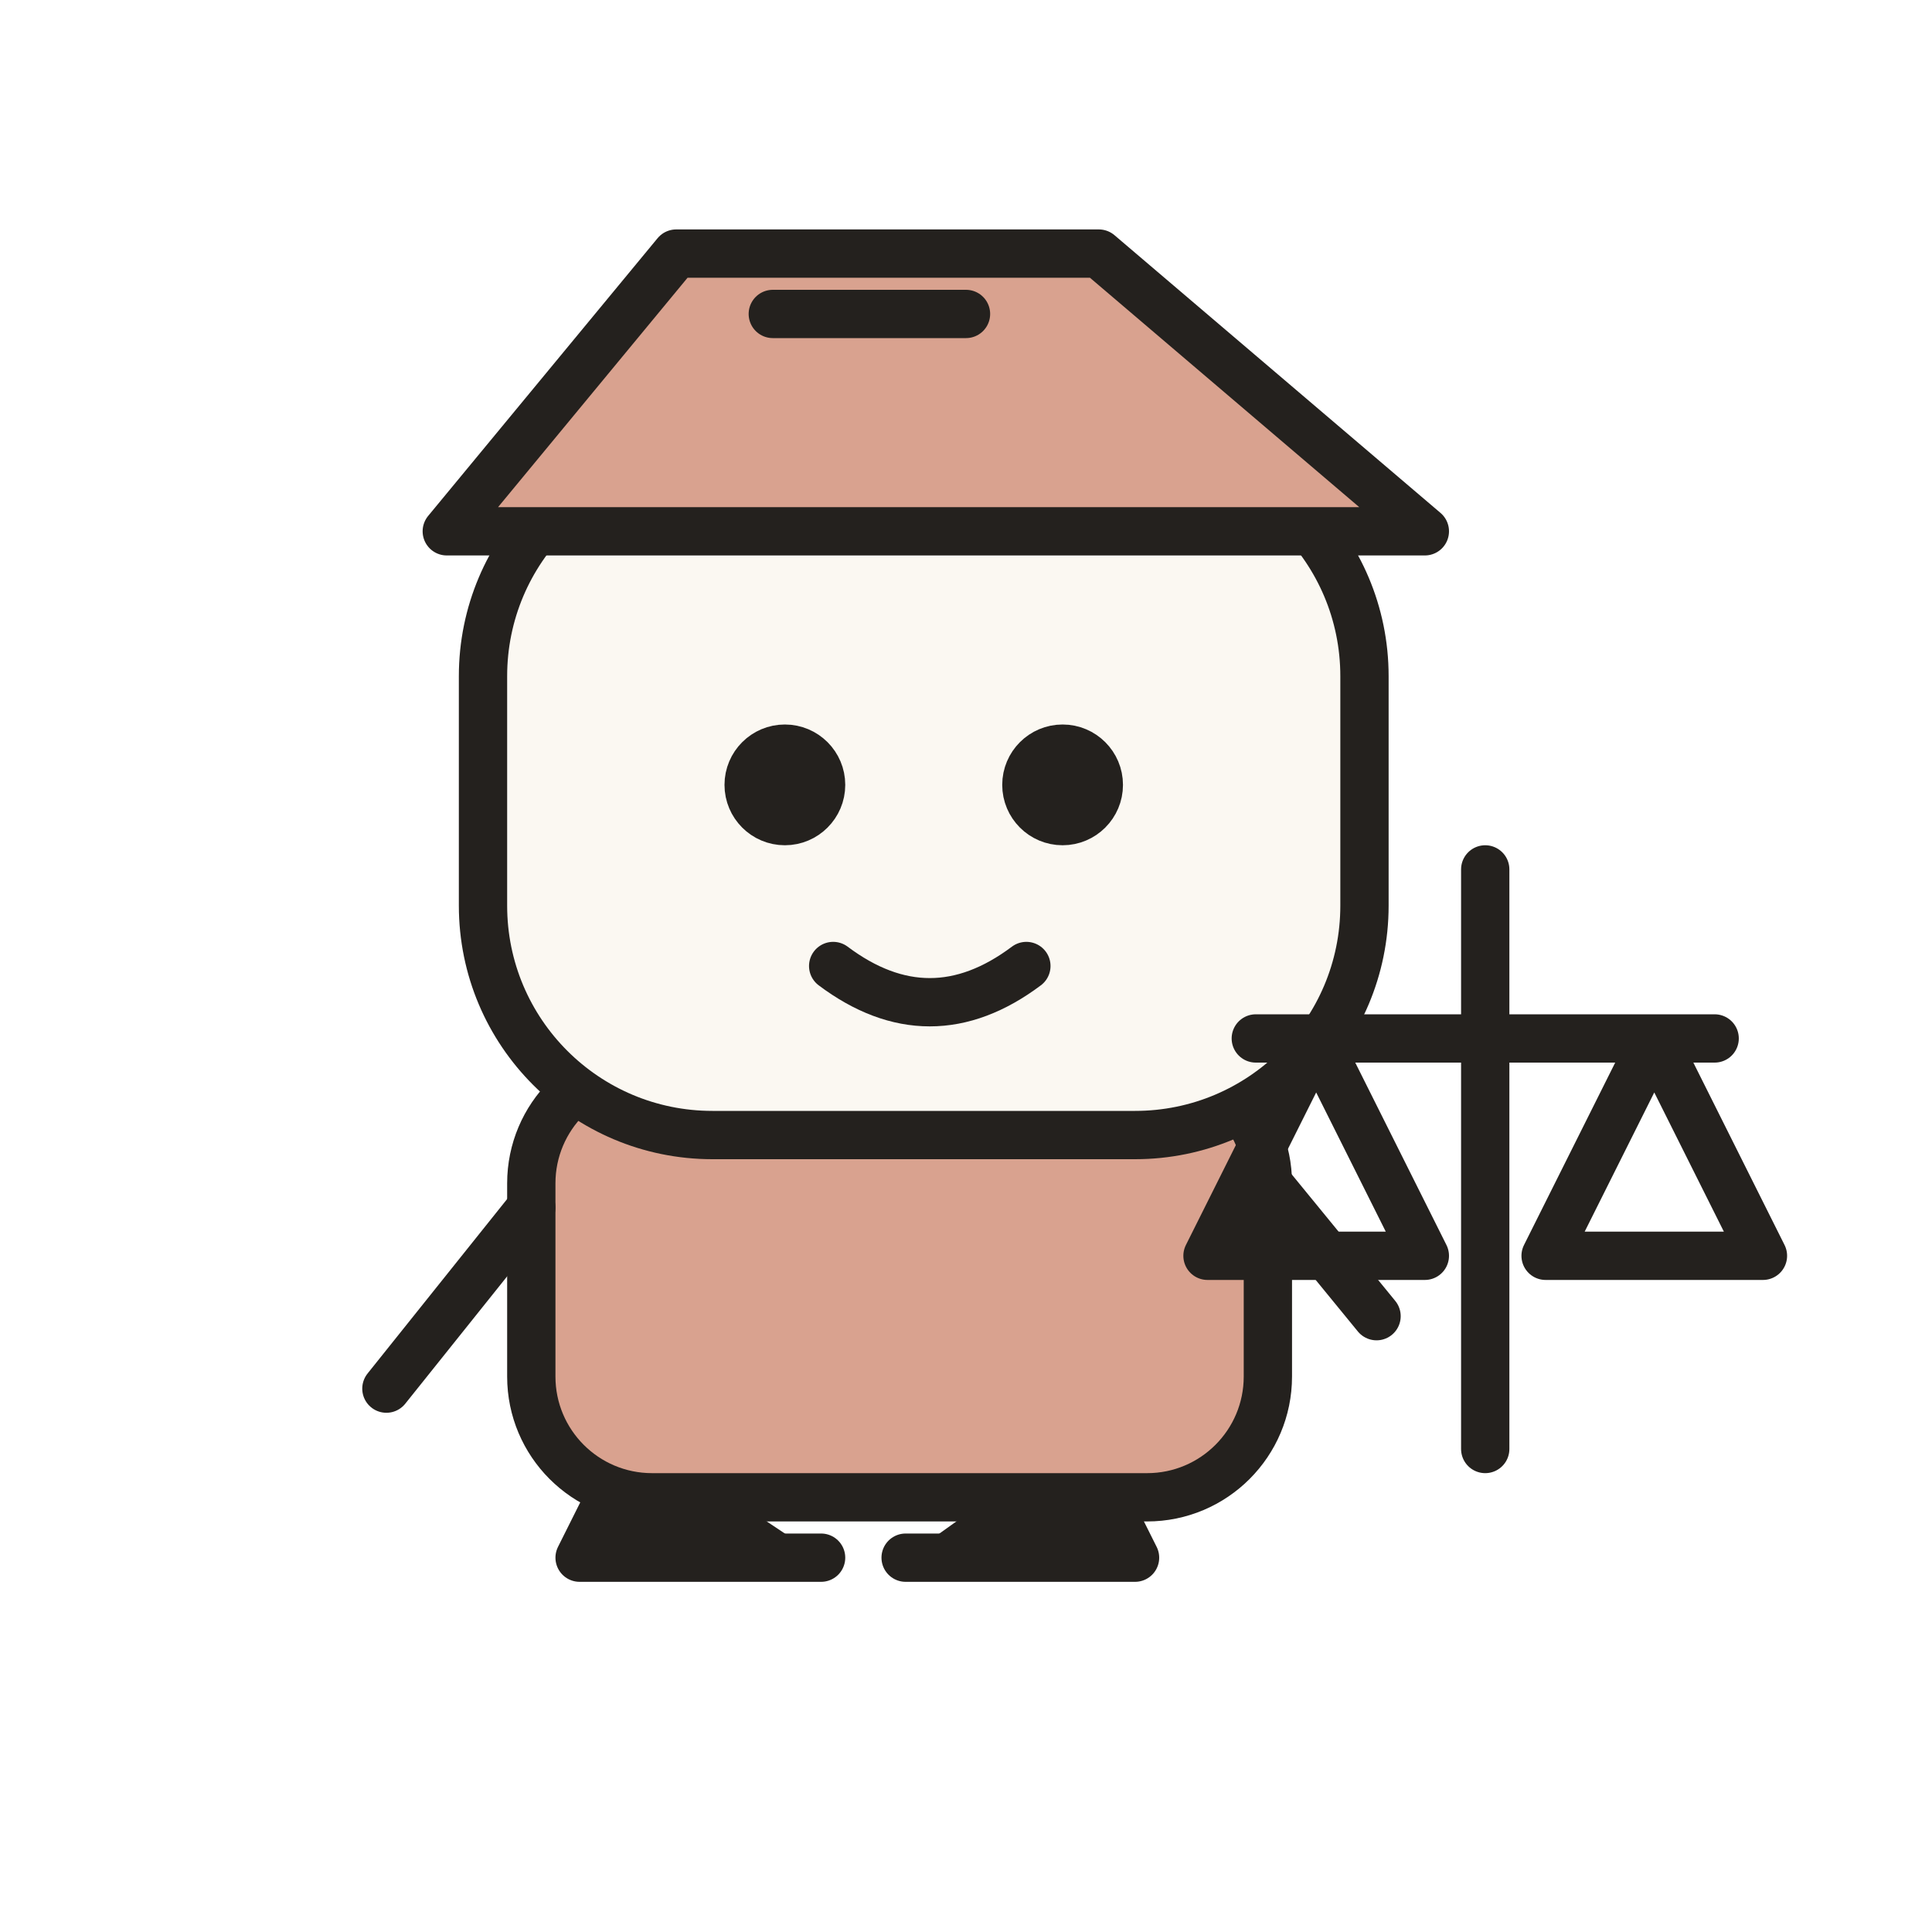
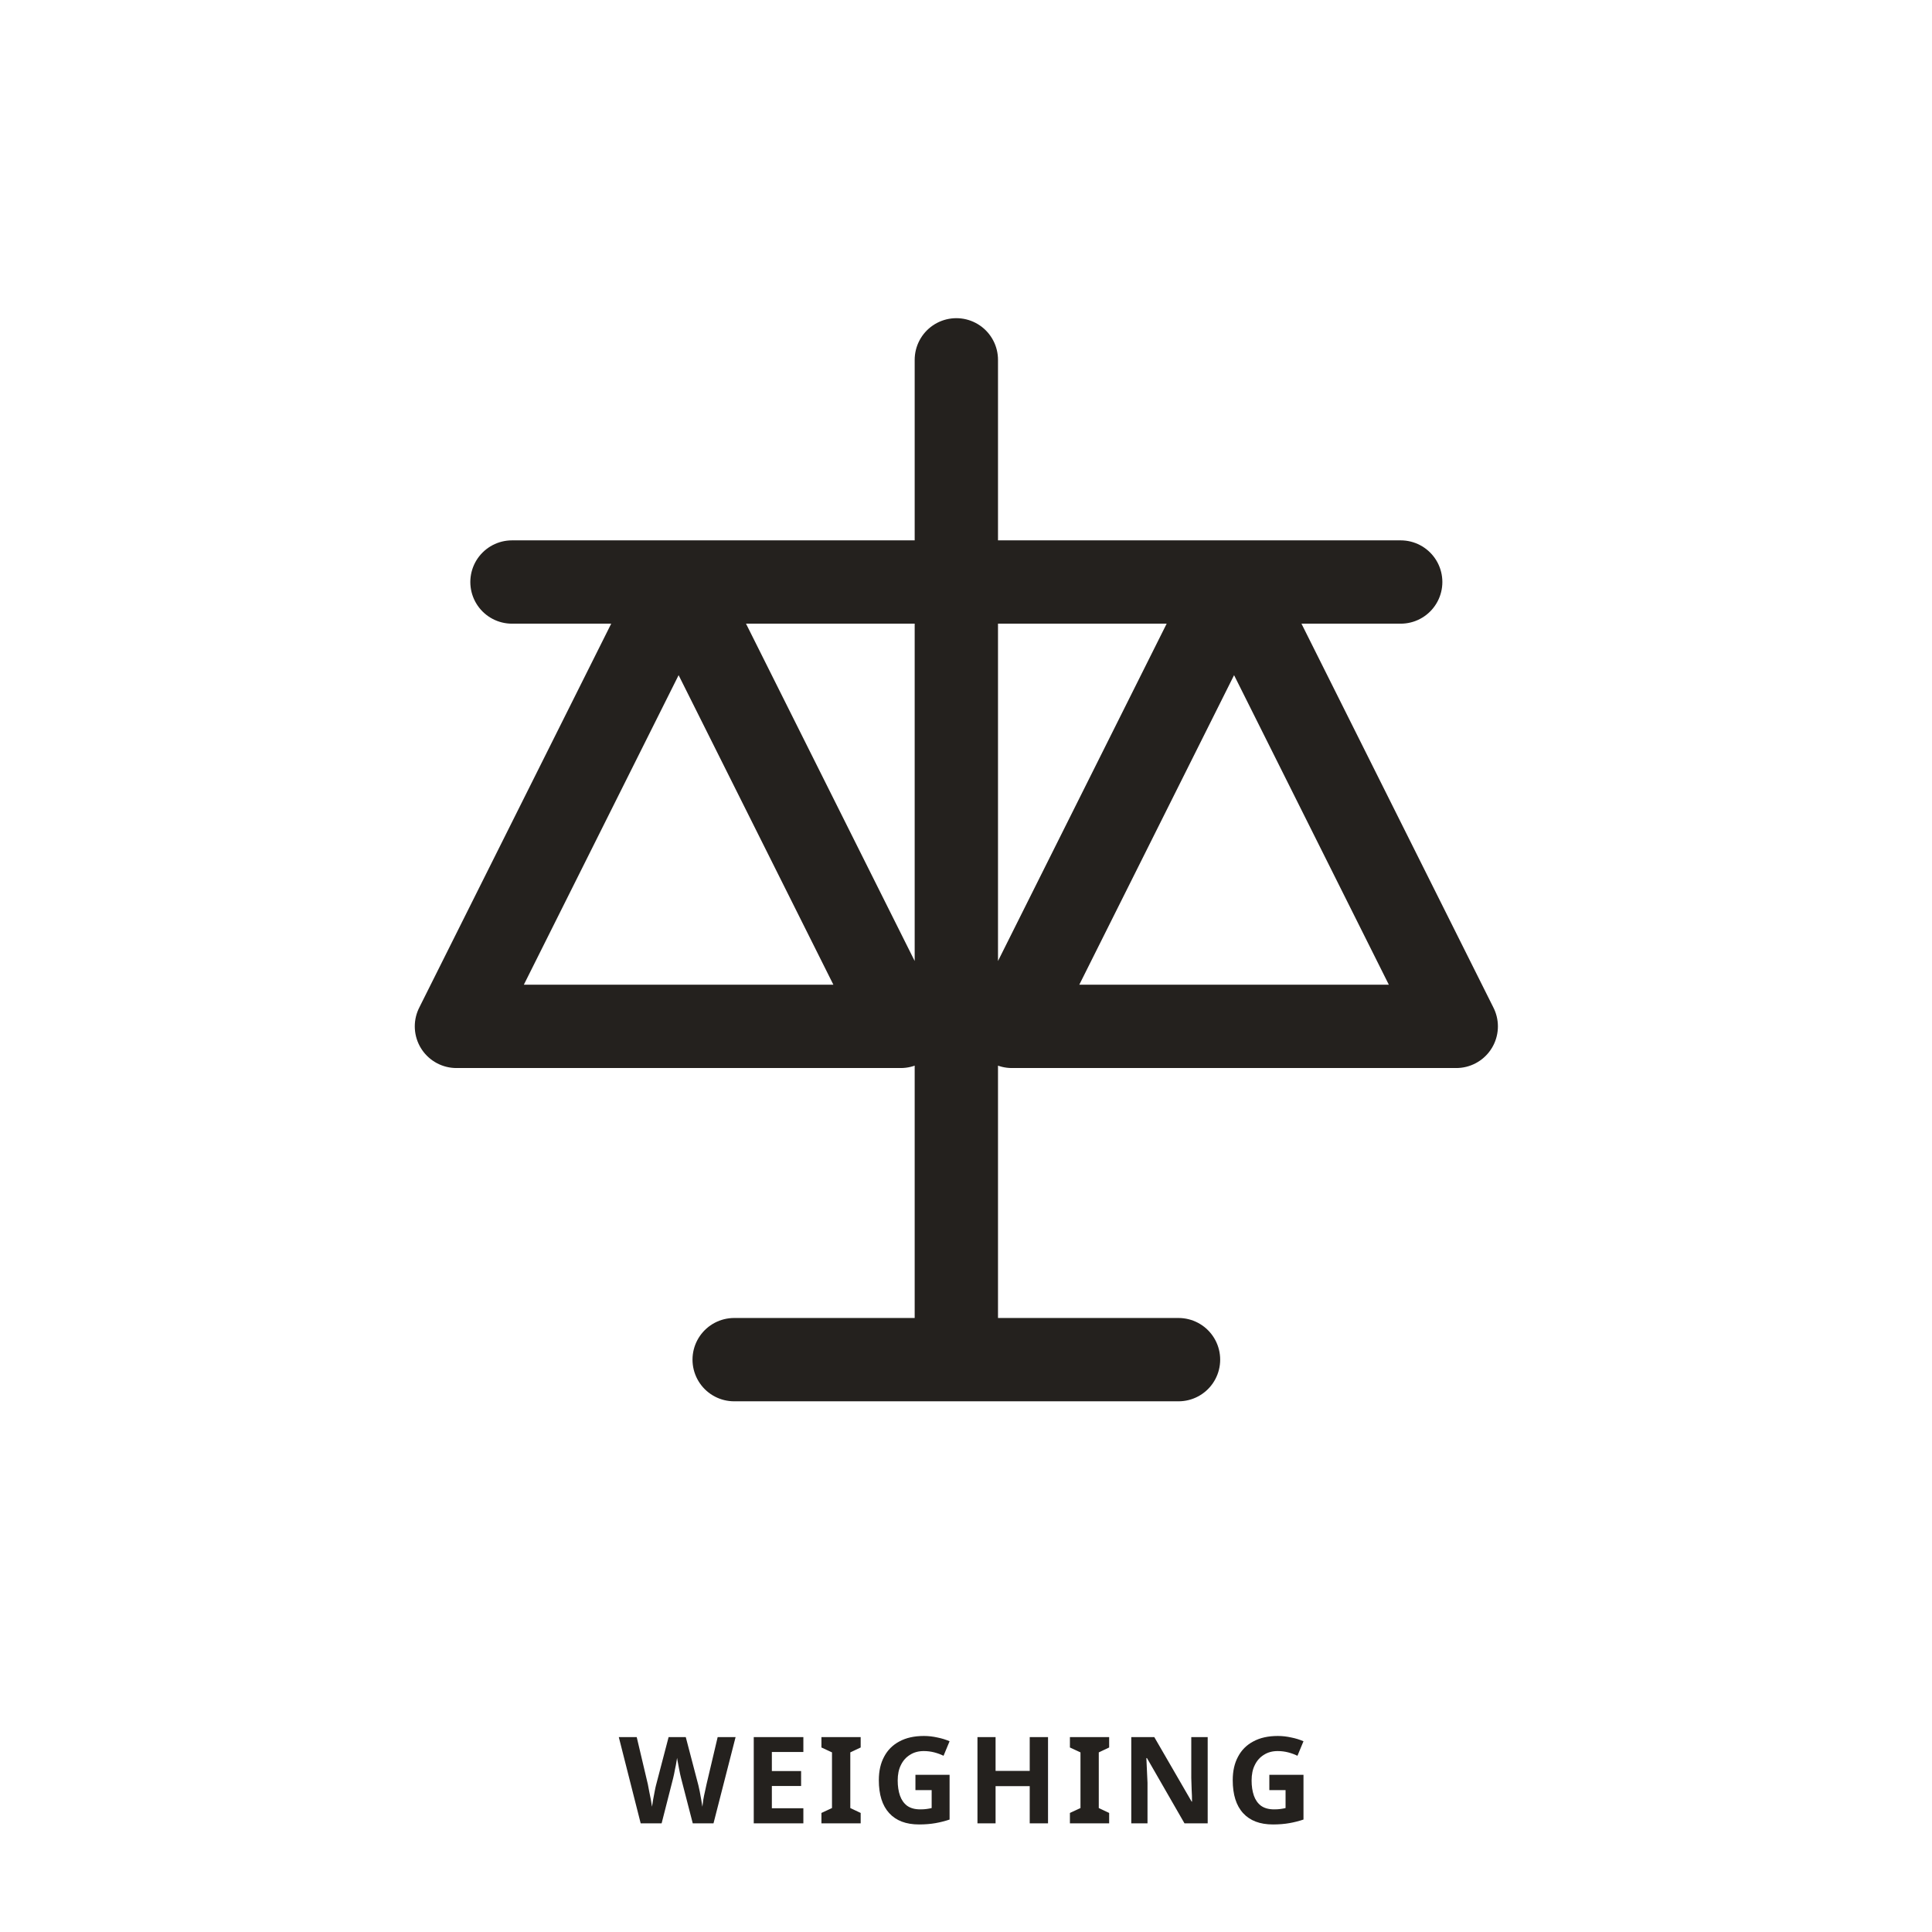
- <svg xmlns="http://www.w3.org/2000/svg" width="160" height="160" viewBox="0 0 160 160" role="img" aria-labelledby="title">
-   <g stroke="#24211E" stroke-width="4" stroke-linecap="round" stroke-linejoin="round">
-     <path d="M53 119l-5 10h20m21-10 5 10H75" fill="#24211E" />
-     <rect x="44" y="88" width="61" height="36" rx="10" fill="#D9A28F" />
-     <path d="M44 100l-12 15m73-17 9 11" fill="none" />
-     <rect x="40" y="37" width="73" height="57" rx="19" fill="#FBF8F2" />
-     <path d="M37 44l19-23h35l27 23z" fill="#D9A28F" />
-     <path d="M64 26h16" fill="none" />
-     <circle cx="65" cy="65" r="3" fill="#24211E" />
-     <circle cx="88" cy="65" r="3" fill="#24211E" />
-     <path d="M69 80q8 6 16 0" fill="none" />
-     <path d="M123 72v48m-19-34h38M109 86l-9 18h18zM137 86l-9 18h18z" fill="none" />
+ <svg xmlns="http://www.w3.org/2000/svg" width="160" height="160" viewBox="0 0 160 160" role="img" aria-label="Scout · weighing">
+   <g transform="translate(24 16) scale(4.6)">
+     <g stroke="#24211E" stroke-width="1.5" stroke-linecap="round" stroke-linejoin="round">
+       <path d="M12 3v18M4 7h16M7 7l-4 8h8zM17 7l-4 8h8zM8 21h8" fill="none" />
+     </g>
  </g>
+   <text x="80" y="151" text-anchor="middle" stroke="none" fill="#24211E" font-family="system-ui,sans-serif" font-size="10" font-weight="600" letter-spacing=".6">WEIGHING</text>
</svg>
